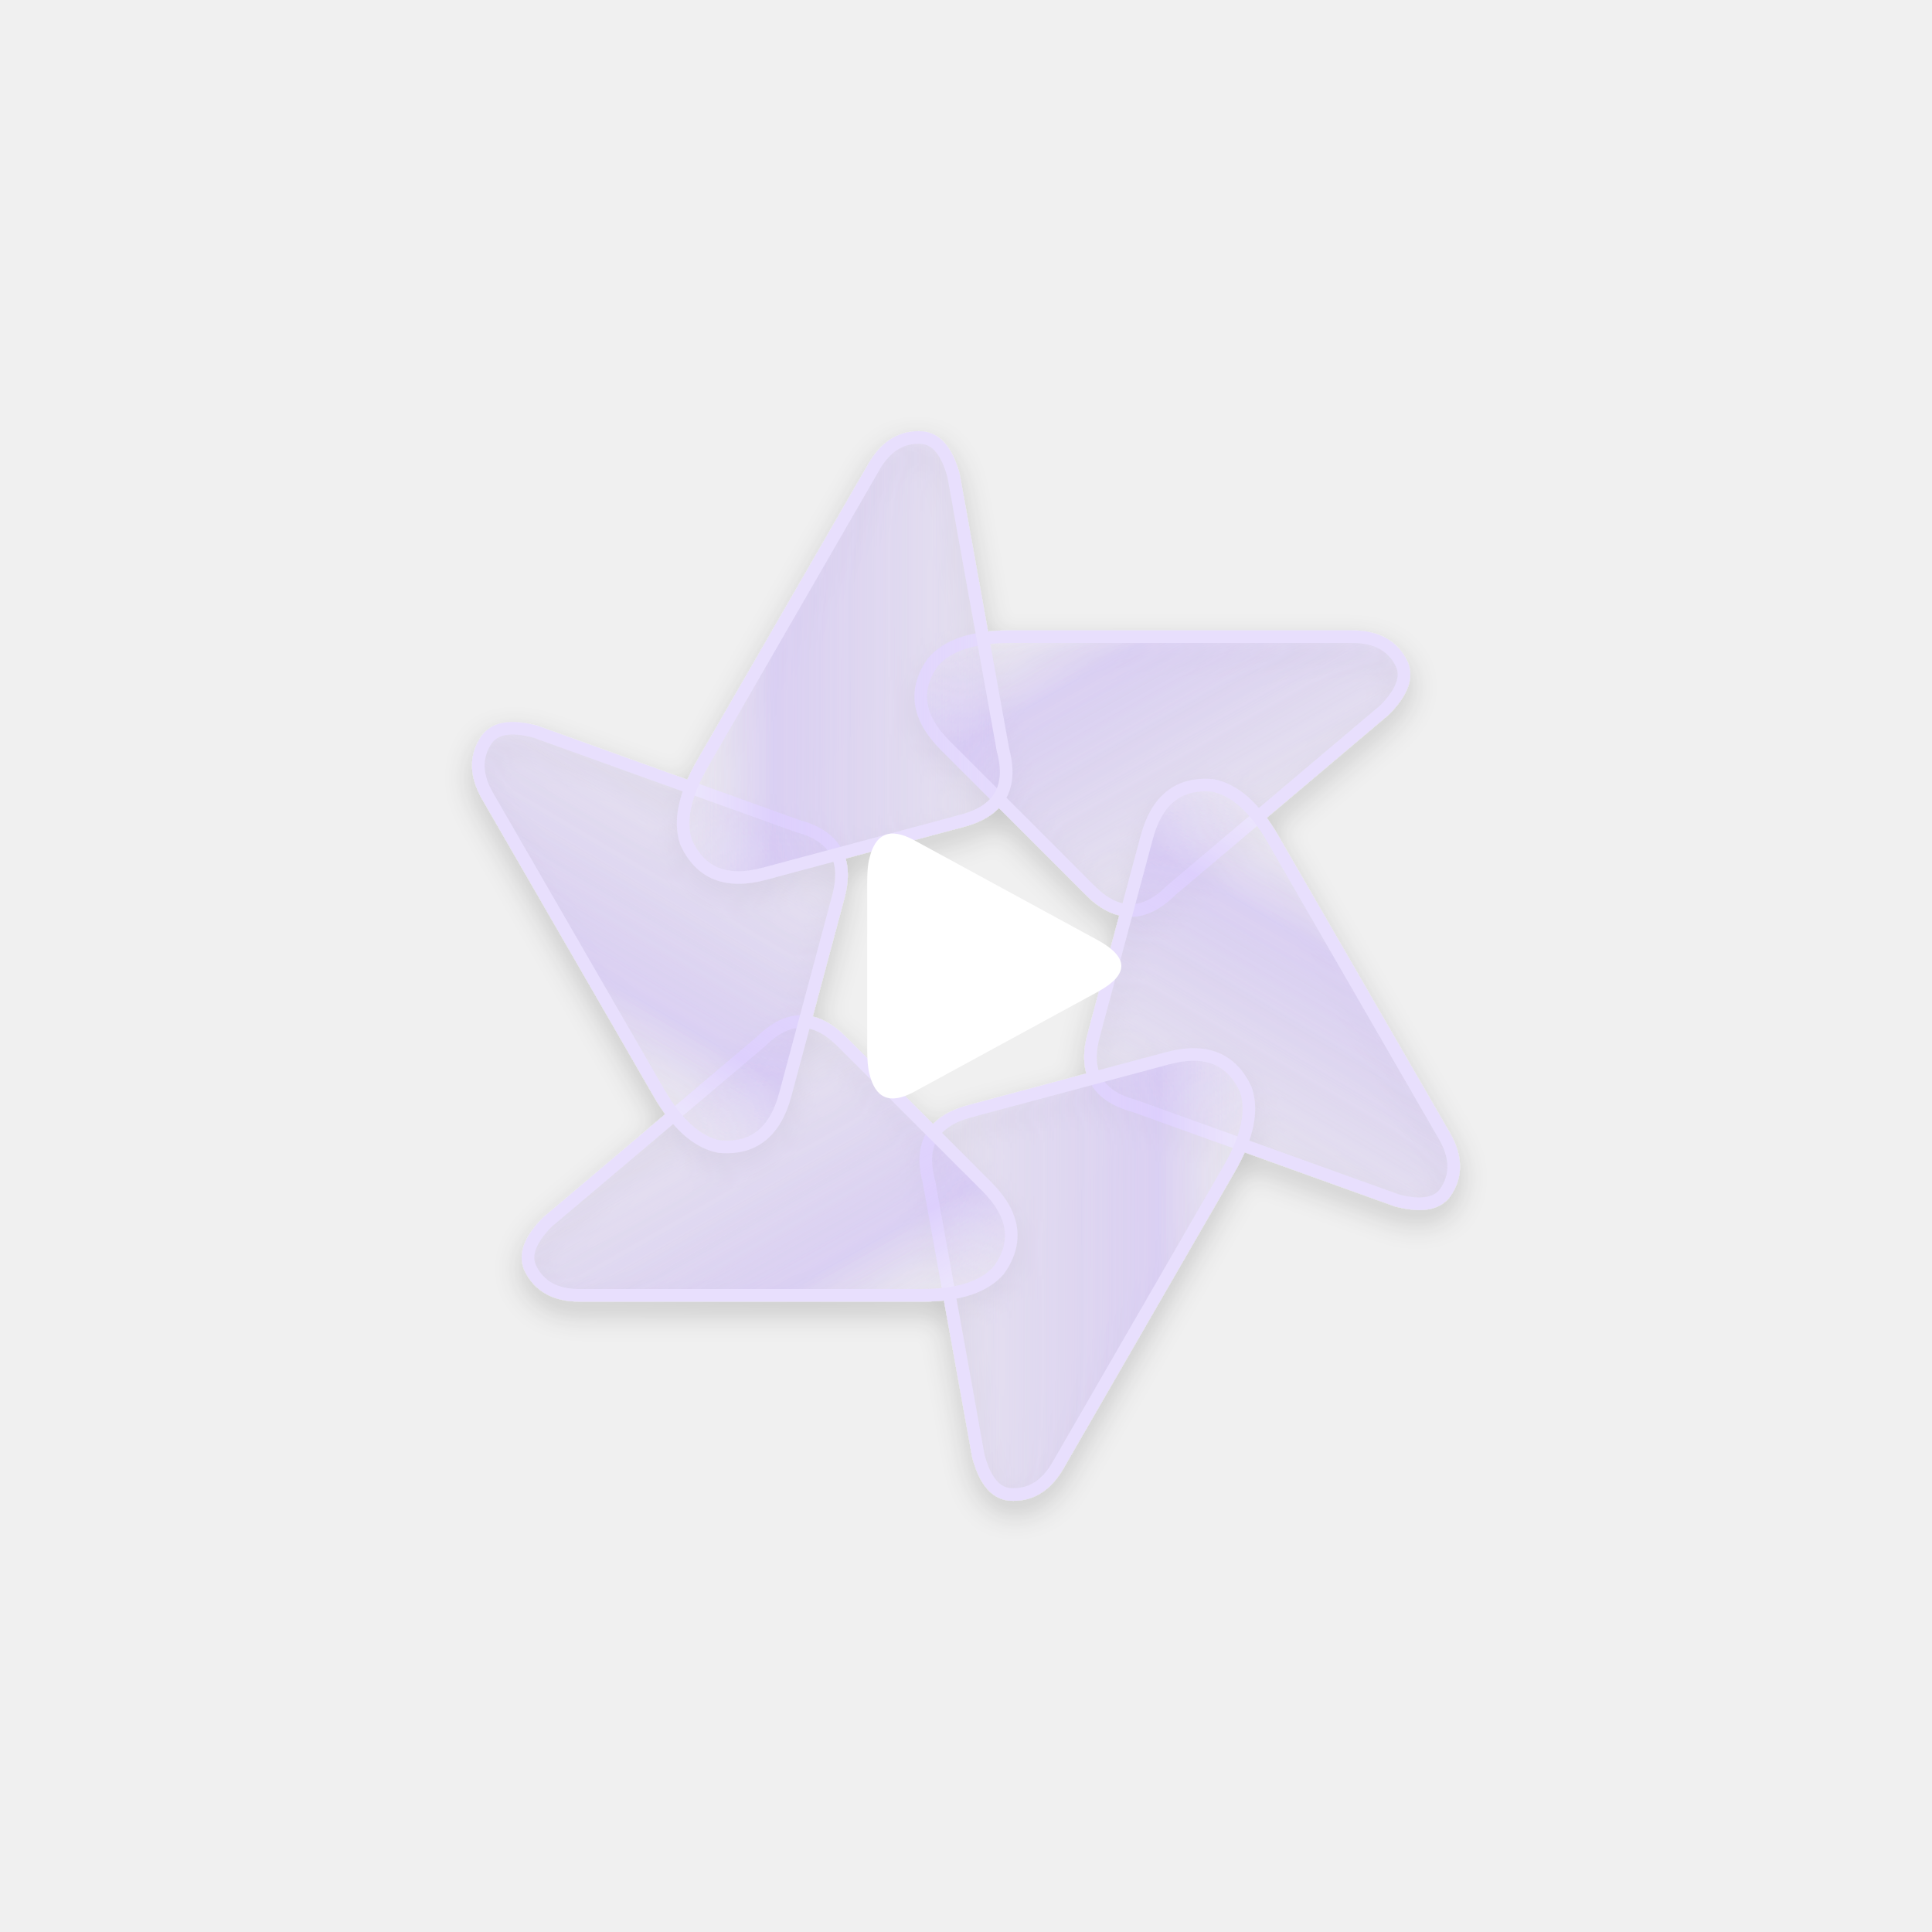
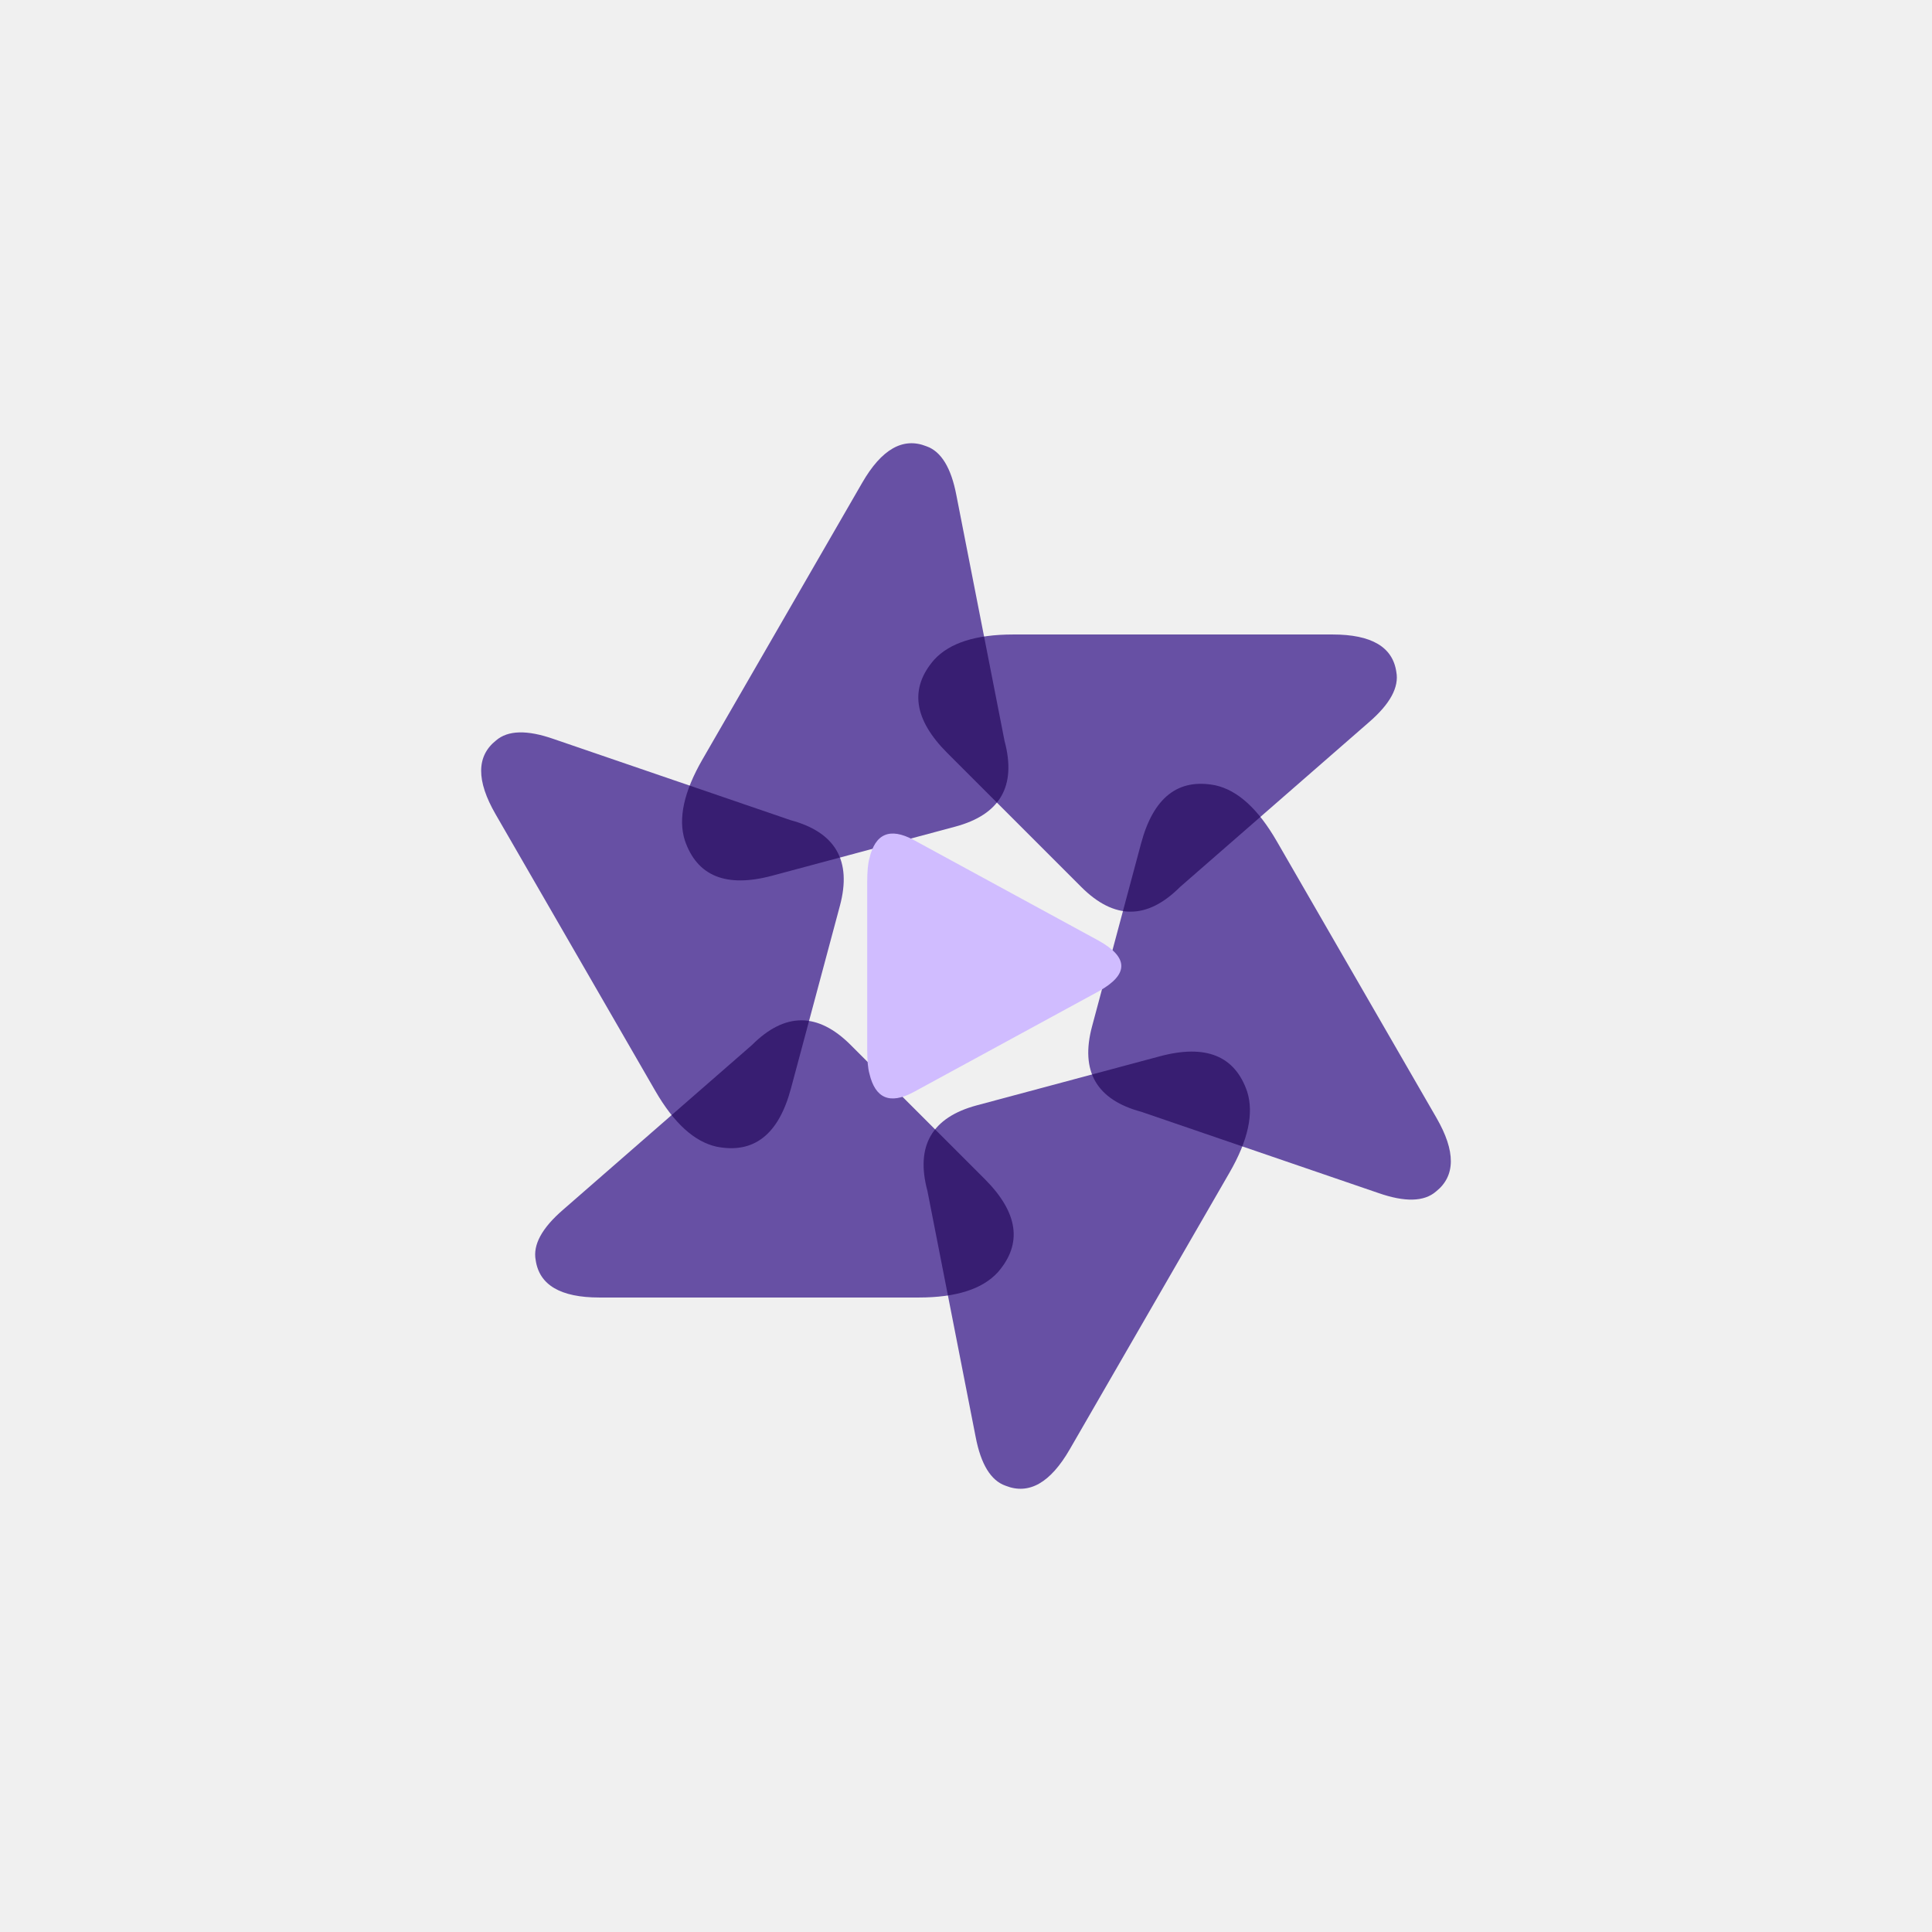
- <svg xmlns="http://www.w3.org/2000/svg" width="432" height="432" viewBox="-38 -38 176 176">
+ <svg xmlns="http://www.w3.org/2000/svg" width="432" height="432" viewBox="-38 -38 176 176" role="img" aria-labelledby="title desc">
  <defs>
-     <linearGradient id="blade-glass" x1="0" y1="0" x2="1" y2="1">
-       <stop offset="0" stop-color="#ffffff" stop-opacity="0.32" />
-       <stop offset="0.24" stop-color="#d0bcff" stop-opacity="0.58" />
-       <stop offset="0.72" stop-color="#d0bcff" stop-opacity="0.19" />
-       <stop offset="1" stop-color="#ffffff" stop-opacity="0.07" />
-     </linearGradient>
-     <filter id="glass-elevation" x="-25%" y="-25%" width="150%" height="150%">
-       <feGaussianBlur in="SourceAlpha" stdDeviation="1.25" result="blur" />
-       <feOffset in="blur" dx="0" dy="1.1" result="offset-blur" />
-       <feFlood flood-color="#000000" flood-opacity="0.24" result="shadow-color" />
-       <feComposite in="shadow-color" in2="offset-blur" operator="in" result="shadow" />
-       <feMerge>
-         <feMergeNode in="shadow" />
-         <feMergeNode in="SourceGraphic" />
-       </feMerge>
-     </filter>
+     <clipPath id="blade-clip-0" clipPathUnits="userSpaceOnUse">
+       <path d="M54.3 19.8 H83.4 Q88.7 19.8 89.2 23.2 Q89.6 25.3 86.7 27.8 L69.5 42.8 Q65 47.3 60.5 42.8 L48.3 30.6 Q43.7 26 47.1 22.1 Q49.2 19.8 54.3 19.8 Z" transform="rotate(0 50 50)" />
+     </clipPath>
+     <clipPath id="blade-clip-1" clipPathUnits="userSpaceOnUse">
+       <path d="M54.3 19.8 H83.4 Q88.7 19.8 89.2 23.2 Q89.6 25.3 86.7 27.8 L69.5 42.8 Q65 47.3 60.5 42.8 L48.3 30.6 Q43.7 26 47.1 22.1 Q49.2 19.8 54.3 19.8 Z" transform="rotate(60 50 50)" />
+     </clipPath>
+     <clipPath id="blade-clip-2" clipPathUnits="userSpaceOnUse">
+       <path d="M54.3 19.8 H83.4 Q88.7 19.8 89.2 23.2 Q89.6 25.3 86.7 27.8 L69.5 42.8 Q65 47.3 60.5 42.8 L48.3 30.6 Q43.7 26 47.1 22.1 Q49.2 19.8 54.3 19.8 Z" transform="rotate(120 50 50)" />
+     </clipPath>
+     <clipPath id="blade-clip-3" clipPathUnits="userSpaceOnUse">
+       <path d="M54.3 19.8 H83.4 Q88.7 19.8 89.2 23.2 Q89.6 25.3 86.7 27.8 L69.5 42.8 Q65 47.3 60.5 42.8 L48.3 30.6 Q43.7 26 47.1 22.1 Q49.2 19.8 54.3 19.8 Z" transform="rotate(180 50 50)" />
+     </clipPath>
+     <clipPath id="blade-clip-4" clipPathUnits="userSpaceOnUse">
+       <path d="M54.3 19.8 H83.4 Q88.7 19.8 89.2 23.2 Q89.6 25.3 86.7 27.8 L69.5 42.8 Q65 47.3 60.5 42.8 L48.3 30.6 Q43.7 26 47.1 22.1 Q49.2 19.8 54.3 19.8 Z" transform="rotate(240 50 50)" />
+     </clipPath>
+     <clipPath id="blade-clip-5" clipPathUnits="userSpaceOnUse">
+       <path d="M54.3 19.8 H83.4 Q88.7 19.8 89.2 23.2 Q89.6 25.3 86.7 27.8 L69.5 42.8 Q65 47.3 60.5 42.8 L48.3 30.6 Q43.7 26 47.1 22.1 Q49.2 19.8 54.3 19.8 Z" transform="rotate(300 50 50)" />
+     </clipPath>
  </defs>
-   <g fill="url(#blade-glass)" stroke="#e6dcff" stroke-width="1.15" stroke-linejoin="round" opacity="0.84" filter="url(#glass-elevation)">
-     <path d="M54 20 H85.2 Q88.5 20 89.7 22.5 Q90.5 24.3 88.1 26.7 L68.7 43.1 Q65 46.8 61.3 43.1 L48.1 29.9 Q44.3 26.1 47 22.3 Q49 20 54 20 Z" transform="rotate(0 50 50)" />
-     <path d="M54 20 H85.2 Q88.5 20 89.7 22.5 Q90.5 24.3 88.1 26.7 L68.7 43.1 Q65 46.8 61.3 43.1 L48.1 29.9 Q44.3 26.1 47 22.3 Q49 20 54 20 Z" transform="rotate(60 50 50)" />
-     <path d="M54 20 H85.2 Q88.5 20 89.7 22.5 Q90.5 24.3 88.1 26.7 L68.7 43.1 Q65 46.8 61.3 43.1 L48.1 29.9 Q44.3 26.1 47 22.3 Q49 20 54 20 Z" transform="rotate(120 50 50)" />
-     <path d="M54 20 H85.2 Q88.5 20 89.7 22.5 Q90.5 24.3 88.1 26.7 L68.7 43.1 Q65 46.8 61.3 43.1 L48.1 29.9 Q44.3 26.1 47 22.3 Q49 20 54 20 Z" transform="rotate(180 50 50)" />
-     <path d="M54 20 H85.2 Q88.5 20 89.7 22.5 Q90.5 24.3 88.1 26.7 L68.7 43.1 Q65 46.8 61.3 43.1 L48.1 29.9 Q44.3 26.1 47 22.3 Q49 20 54 20 Z" transform="rotate(240 50 50)" />
-     <path d="M54 20 H85.2 Q88.5 20 89.7 22.5 Q90.5 24.3 88.1 26.7 L68.7 43.1 Q65 46.8 61.3 43.1 L48.1 29.9 Q44.3 26.1 47 22.3 Q49 20 54 20 Z" transform="rotate(300 50 50)" />
+   <g id="shutter-blades">
+     <path id="blade-1" fill="#6750A4" d="M54.3 19.8 H83.4 Q88.7 19.8 89.2 23.2 Q89.6 25.3 86.7 27.8 L69.5 42.8 Q65 47.3 60.5 42.8 L48.3 30.6 Q43.7 26 47.1 22.1 Q49.2 19.8 54.3 19.8 Z" transform="rotate(0 50 50)" />
+     <path id="blade-2" fill="#6750A4" d="M54.3 19.8 H83.4 Q88.7 19.8 89.2 23.2 Q89.6 25.3 86.7 27.8 L69.5 42.8 Q65 47.3 60.5 42.8 L48.3 30.6 Q43.7 26 47.1 22.1 Q49.2 19.8 54.3 19.8 Z" transform="rotate(60 50 50)" />
+     <path id="blade-3" fill="#6750A4" d="M54.3 19.8 H83.4 Q88.7 19.8 89.2 23.2 Q89.6 25.3 86.7 27.8 L69.5 42.8 Q65 47.3 60.5 42.8 L48.3 30.6 Q43.7 26 47.1 22.1 Q49.2 19.8 54.3 19.8 Z" transform="rotate(120 50 50)" />
+     <path id="blade-4" fill="#6750A4" d="M54.3 19.8 H83.4 Q88.7 19.8 89.2 23.2 Q89.6 25.3 86.7 27.8 L69.5 42.8 Q65 47.3 60.5 42.8 L48.3 30.6 Q43.7 26 47.1 22.1 Q49.2 19.8 54.3 19.8 Z" transform="rotate(180 50 50)" />
+     <path id="blade-5" fill="#6750A4" d="M54.3 19.8 H83.4 Q88.7 19.8 89.2 23.2 Q89.6 25.3 86.7 27.8 L69.5 42.8 Q65 47.3 60.5 42.8 L48.3 30.6 Q43.7 26 47.1 22.1 Q49.2 19.8 54.3 19.8 Z" transform="rotate(240 50 50)" />
+     <path id="blade-6" fill="#6750A4" d="M54.3 19.8 H83.4 Q88.7 19.8 89.2 23.2 Q89.6 25.3 86.7 27.8 L69.5 42.8 Q65 47.3 60.5 42.8 L48.3 30.6 Q43.7 26 47.1 22.1 Q49.2 19.8 54.3 19.8 Z" transform="rotate(300 50 50)" />
  </g>
-   <path fill="#ffffff" d="M45.2 38.5 L62.1 47.7 Q66.2 50 62.1 52.3 L45.2 61.5 Q42 63.2 41.2 59.8 Q41 59.1 41 57.6 V42.4 Q41 40.9 41.2 40.2 Q42 36.8 45.2 38.5 Z" />
+   <g id="solid-intersections" fill="#381E72">
+     <g clip-path="url(#blade-clip-0)">
+       <path id="intersection-1" d="M54.3 19.8 H83.4 Q88.7 19.8 89.2 23.2 Q89.6 25.3 86.7 27.8 L69.5 42.8 Q65 47.3 60.5 42.8 L48.3 30.6 Q43.7 26 47.1 22.1 Q49.2 19.8 54.3 19.8 Z" transform="rotate(60 50 50)" />
+     </g>
+     <g clip-path="url(#blade-clip-1)">
+       <path id="intersection-2" d="M54.3 19.8 H83.4 Q88.7 19.8 89.2 23.2 Q89.6 25.3 86.7 27.8 L69.5 42.8 Q65 47.3 60.5 42.8 L48.3 30.6 Q43.7 26 47.1 22.1 Q49.2 19.8 54.3 19.8 Z" transform="rotate(120 50 50)" />
+     </g>
+     <g clip-path="url(#blade-clip-2)">
+       <path id="intersection-3" d="M54.3 19.8 H83.4 Q88.7 19.8 89.2 23.2 Q89.6 25.3 86.7 27.8 L69.5 42.8 Q65 47.3 60.5 42.8 L48.3 30.6 Q43.7 26 47.1 22.1 Q49.2 19.8 54.3 19.8 Z" transform="rotate(180 50 50)" />
+     </g>
+     <g clip-path="url(#blade-clip-3)">
+       <path id="intersection-4" d="M54.3 19.8 H83.4 Q88.7 19.8 89.2 23.2 Q89.6 25.3 86.7 27.8 L69.5 42.8 Q65 47.3 60.5 42.8 L48.3 30.6 Q43.7 26 47.1 22.1 Q49.2 19.8 54.3 19.8 Z" transform="rotate(240 50 50)" />
+     </g>
+     <g clip-path="url(#blade-clip-4)">
+       <path id="intersection-5" d="M54.3 19.8 H83.4 Q88.7 19.8 89.2 23.2 Q89.6 25.3 86.7 27.8 L69.5 42.8 Q65 47.3 60.5 42.8 L48.3 30.6 Q43.7 26 47.1 22.1 Q49.2 19.8 54.3 19.8 Z" transform="rotate(300 50 50)" />
+     </g>
+     <g clip-path="url(#blade-clip-5)">
+       <path id="intersection-6" d="M54.3 19.8 H83.4 Q88.7 19.8 89.2 23.2 Q89.6 25.3 86.7 27.8 L69.5 42.8 Q65 47.3 60.5 42.8 L48.3 30.6 Q43.7 26 47.1 22.1 Q49.2 19.8 54.3 19.8 Z" transform="rotate(0 50 50)" />
+     </g>
+   </g>
+   <path id="play" fill="#D0BCFF" d="M45.2 38.5 L62.1 47.7 Q66.2 50 62.1 52.3 L45.2 61.5 Q42 63.2 41.2 59.8 Q41 59.1 41 57.6 V42.4 Q41 40.9 41.2 40.2 Q42 36.8 45.2 38.5 Z" />
</svg>
